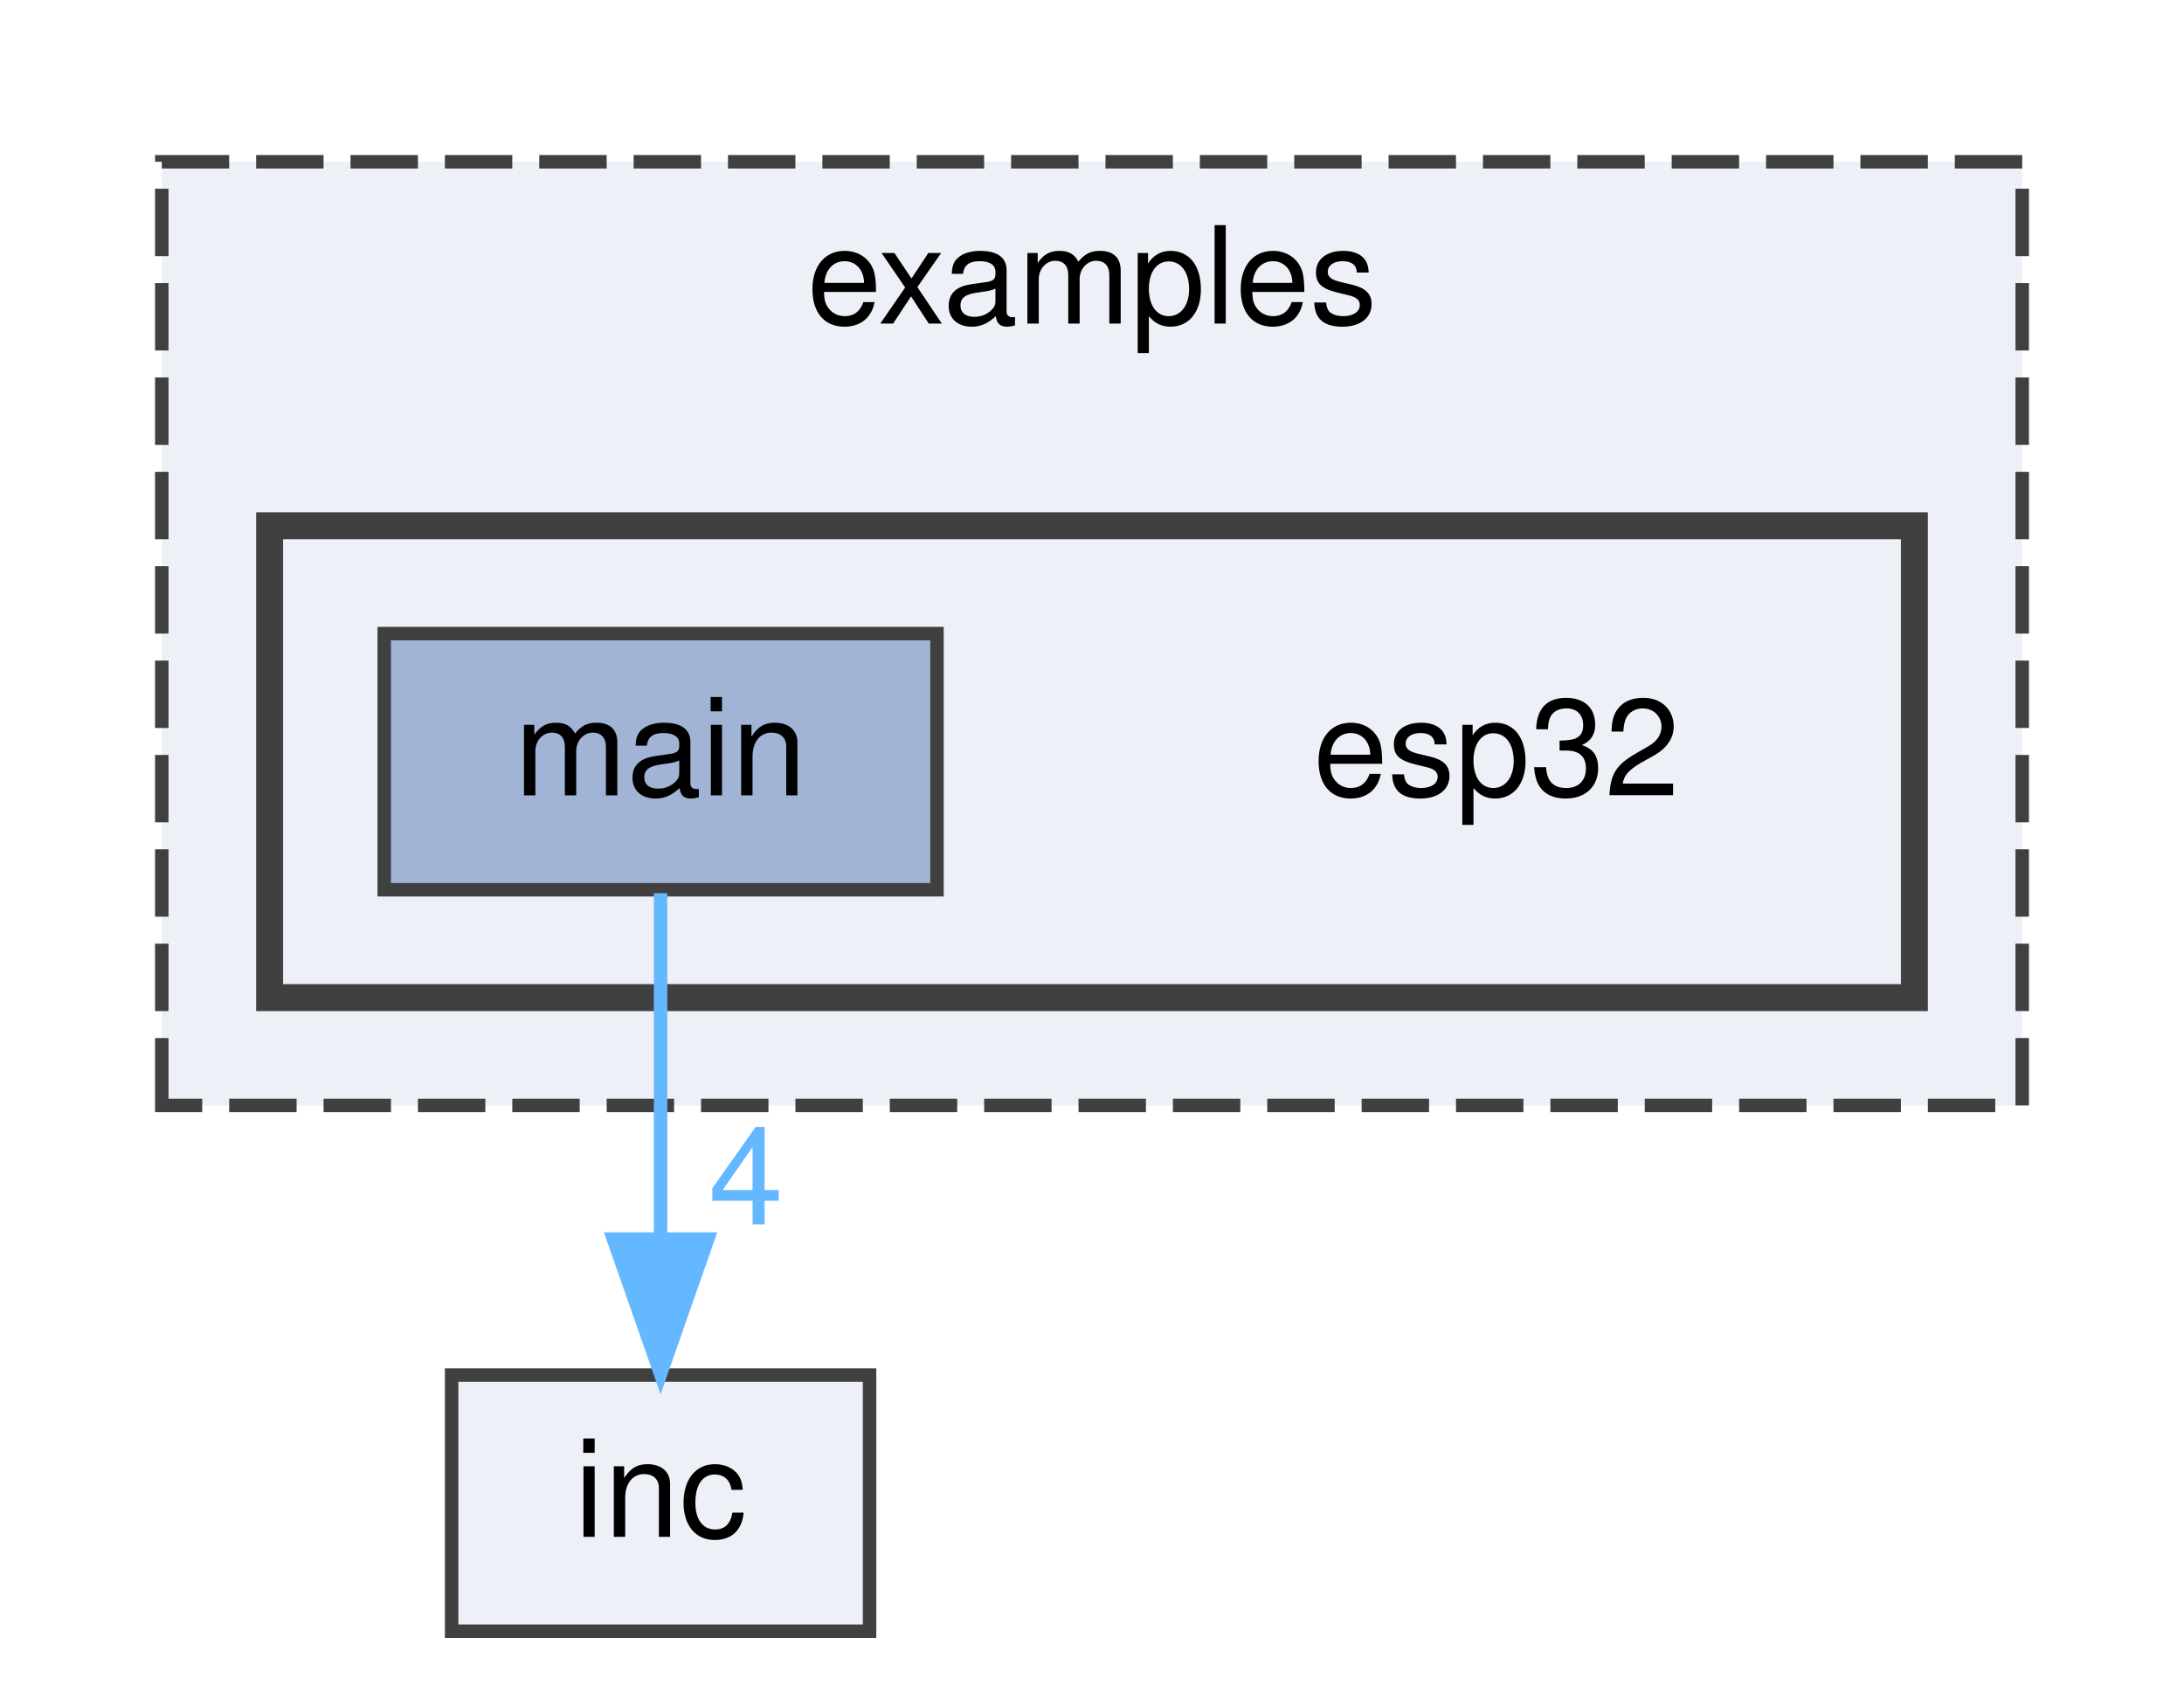
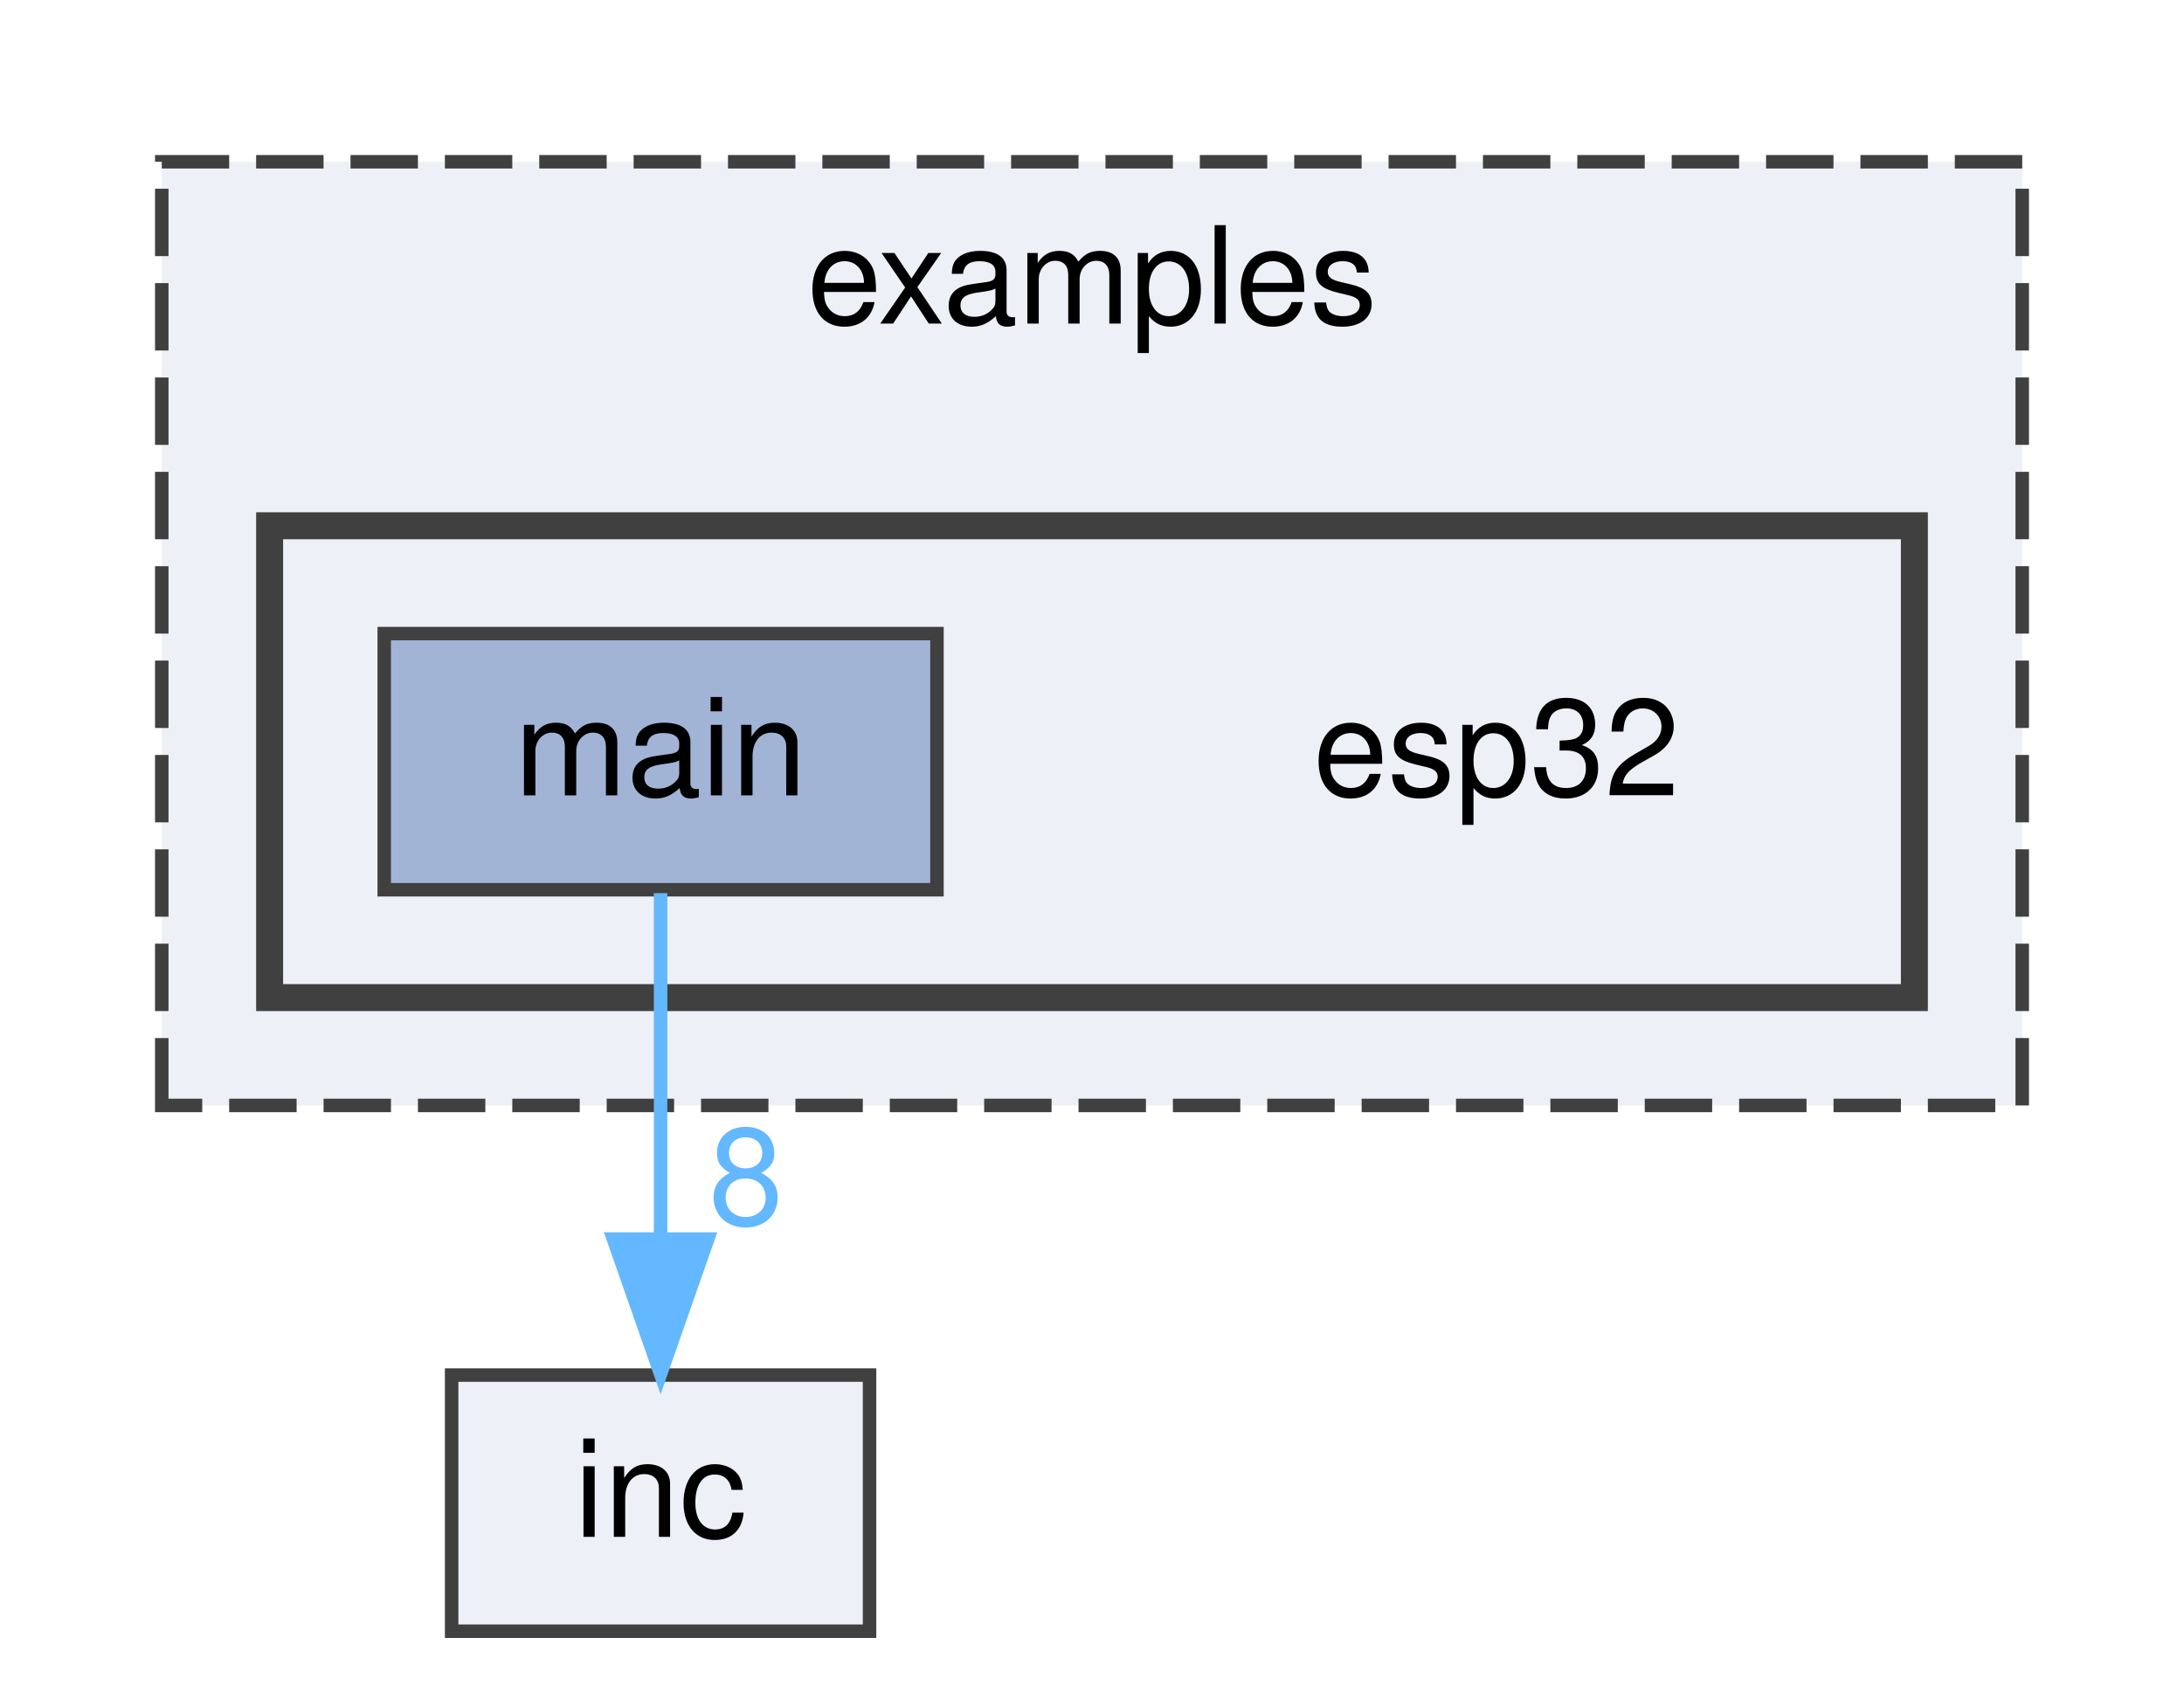
<svg xmlns="http://www.w3.org/2000/svg" xmlns:xlink="http://www.w3.org/1999/xlink" width="162pt" height="125pt" viewBox="0.00 0.00 162.00 125.00">
  <g id="graph0" class="graph" transform="scale(1 1) rotate(0) translate(4 121)">
    <g id="clust1" class="cluster">
      <g id="a_clust1">
        <a xlink:href="dir_d28a4824dc47e487b107a5db32ef43c4.html" target="_top" xlink:title="examples">
          <polygon fill="#edf0f7" stroke="#404040" stroke-dasharray="5,2" points="8,-39 8,-109 146,-109 146,-39 8,-39" />
          <text text-anchor="middle" x="77" y="-97" font-family="Helvetica,sans-Serif" font-size="10.00">examples</text>
        </a>
      </g>
    </g>
    <g id="clust2" class="cluster">
      <g id="a_clust2">
        <a xlink:href="dir_74be4f6a8c360206df72b1bb4057fb39.html" target="_top">
          <polygon fill="#edf0f7" stroke="#404040" stroke-width="2" points="16,-47 16,-82 138,-82 138,-47 16,-47" />
        </a>
      </g>
    </g>
    <g id="node1" class="node">
      <text text-anchor="middle" x="107" y="-62" font-family="Helvetica,sans-Serif" font-size="10.00">esp32</text>
    </g>
    <g id="node2" class="node">
      <g id="a_node2">
        <a xlink:href="dir_7751913d9073a449937b5bcfd50bf3a6.html" target="_top" xlink:title="main">
          <polygon fill="#a2b4d6" stroke="#404040" points="65.5,-74 24.5,-74 24.5,-55 65.5,-55 65.5,-74" />
          <text text-anchor="middle" x="45" y="-62" font-family="Helvetica,sans-Serif" font-size="10.00">main</text>
        </a>
      </g>
    </g>
    <g id="node3" class="node">
      <g id="a_node3">
        <a xlink:href="dir_bfccd401955b95cf8c75461437045ac0.html" target="_top" xlink:title="inc">
          <polygon fill="#edf0f7" stroke="#404040" points="60.5,-19 29.5,-19 29.5,0 60.5,0 60.5,-19" />
          <text text-anchor="middle" x="45" y="-7" font-family="Helvetica,sans-Serif" font-size="10.00">inc</text>
        </a>
      </g>
    </g>
    <g id="edge1" class="edge">
      <g id="a_edge1">
        <a xlink:href="dir_000003_000002.html" target="_top">
          <path fill="none" stroke="#63b8ff" d="M45,-54.75C45,-47.8 45,-37.85 45,-29.13" />
          <polygon fill="#63b8ff" stroke="#63b8ff" points="48.5,-29.09 45,-19.09 41.5,-29.09 48.5,-29.09" />
        </a>
      </g>
      <g id="a_edge1-headlabel">
-         <a xlink:href="dir_000003_000002.html" target="_top" xlink:title="4">
-           <text text-anchor="middle" x="51.34" y="-30.18" font-family="Helvetica,sans-Serif" font-size="10.00" fill="#63b8ff">4</text>
+         <a xlink:href="dir_000003_000002.html" target="_top" xlink:title="8">
+           <text text-anchor="middle" x="51.34" y="-30.18" font-family="Helvetica,sans-Serif" font-size="10.00" fill="#63b8ff">8</text>
        </a>
      </g>
    </g>
  </g>
</svg>
